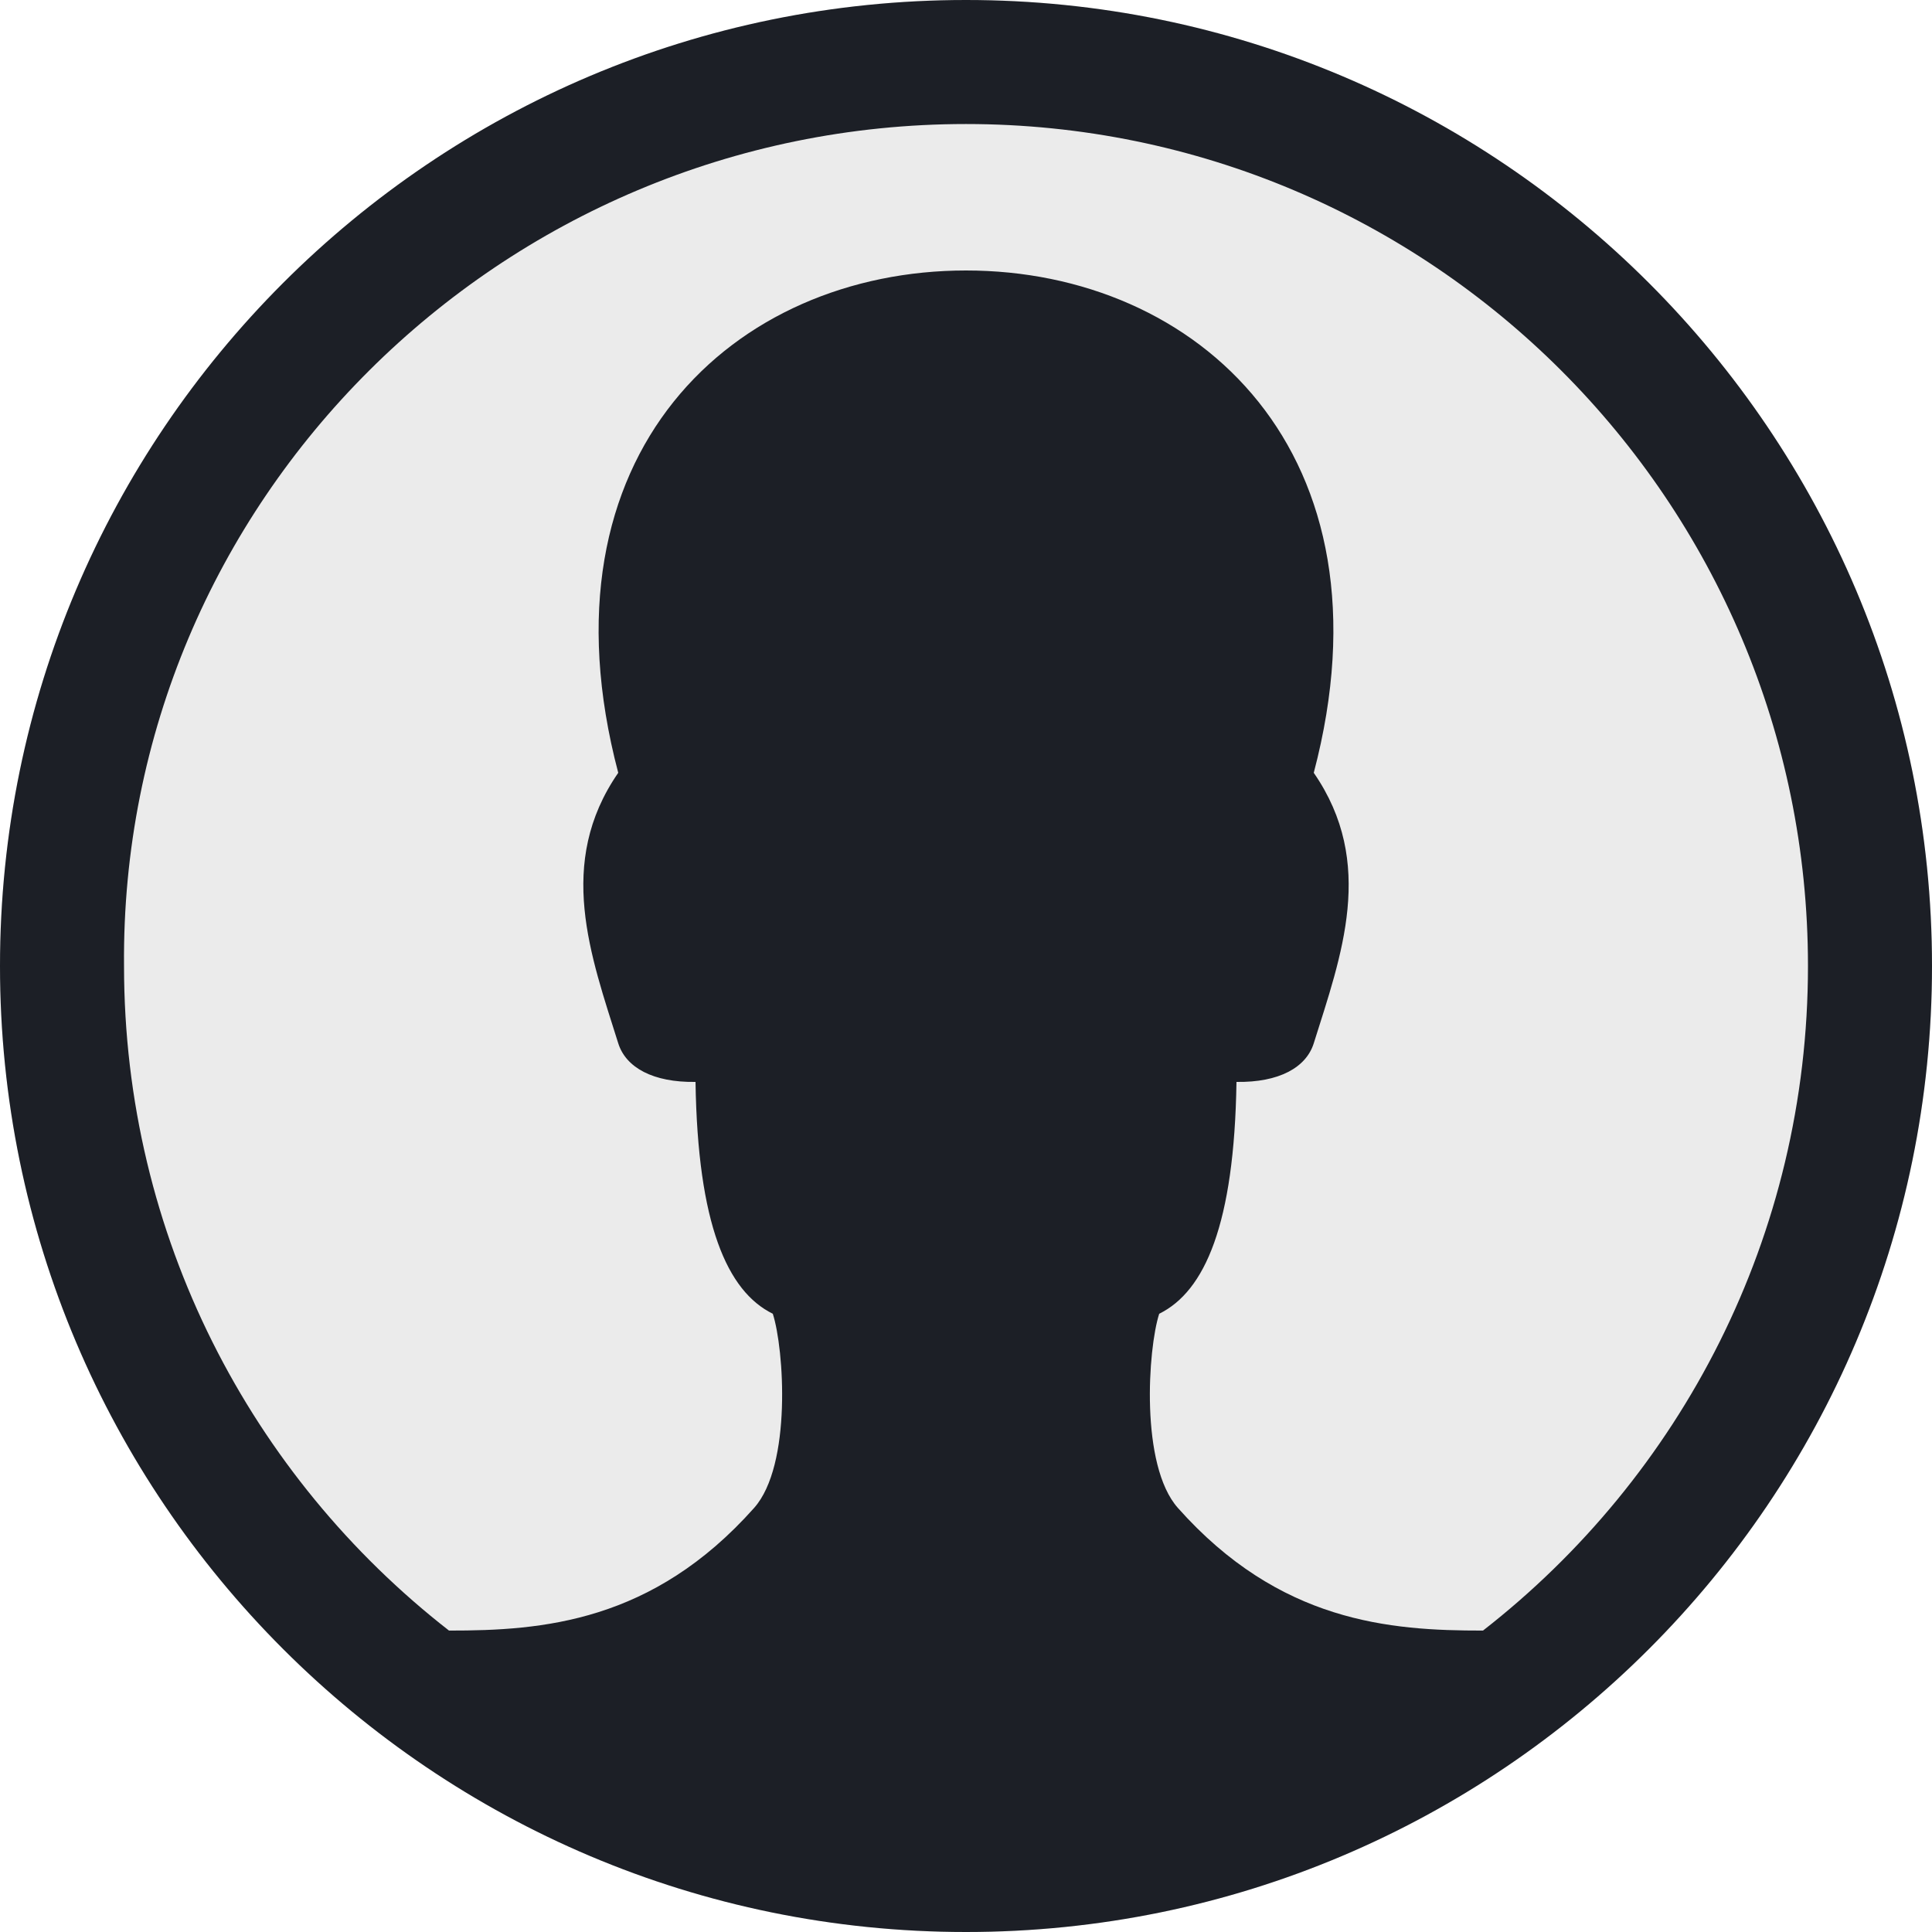
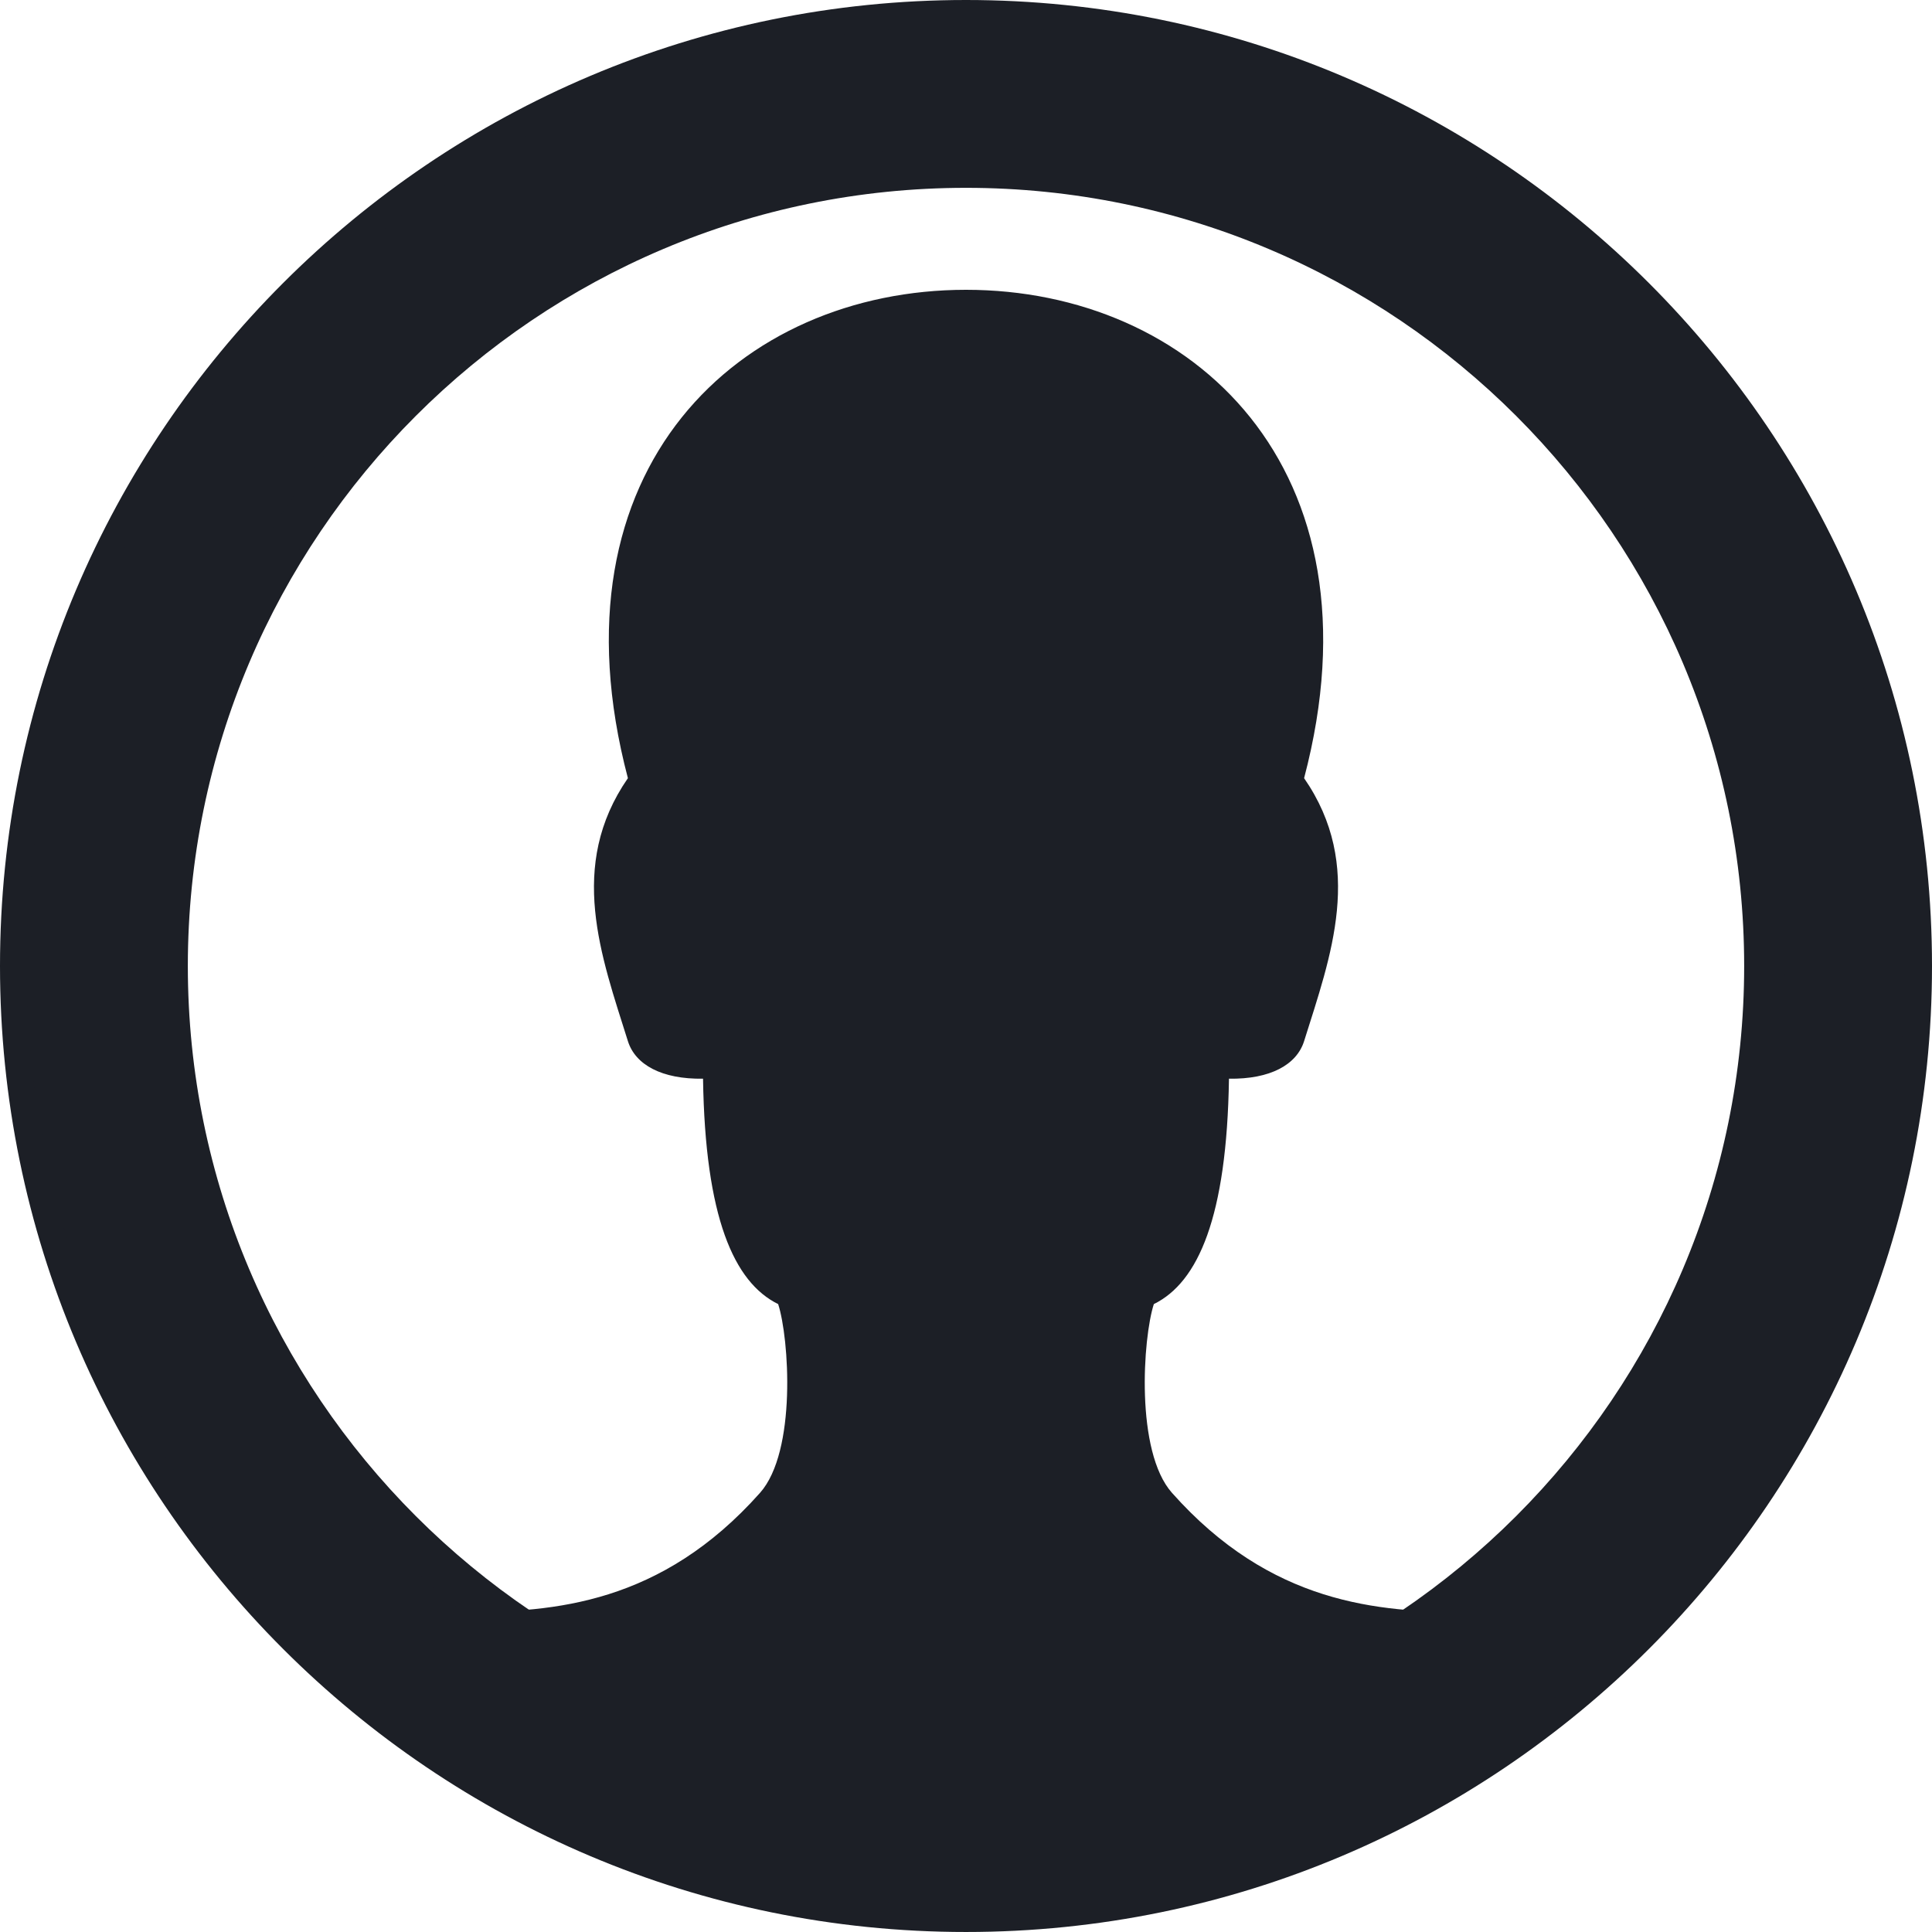
<svg xmlns="http://www.w3.org/2000/svg" width="100%" height="100%" viewBox="0 0 720 720" version="1.1" xml:space="preserve" style="fill-rule:evenodd;clip-rule:evenodd;stroke-linejoin:round;stroke-miterlimit:2;">
-   <g transform="matrix(1.89078,0,0,1.82009,-129.32,-422.243)">
-     <ellipse cx="258.793" cy="429.782" rx="190.398" ry="197.792" style="fill:rgb(235,235,235);" />
+   <g transform="matrix(1,0,0,1.00257,0,0)">
+     <ellipse cx="360" cy="359.076" rx="360" ry="359.076" style="fill:rgb(235,235,235);fill-opacity:0;" />
+     <path d="M360,0C558.689,0 720,160.896 720,359.076C720,557.255 558.689,718.151 360,718.151C161.311,718.151 0,557.255 0,359.076C0,160.896 161.311,0 360,0ZM360,69.82C520.055,69.82 650,199.431 650,359.076C650,518.72 520.055,648.331 360,648.331C199.945,648.331 70,518.72 70,359.076C70,199.431 199.945,69.82 360,69.82Z" style="fill:rgb(28,31,38);" />
  </g>
-   <path id="Person" d="M360,0C161.28,0 0,161.28 0,360C0,558.72 161.28,720 360,720C558.72,720 720,558.72 720,360C720,161.28 558.72,0 360,0ZM552.671,607.667C626.368,550.255 673.778,460.659 673.778,360C673.778,186.719 533.281,46.222 360,46.222C186.719,46.222 44.661,186.719 46.222,360C46.222,460.659 93.632,550.255 167.329,607.667C202.127,607.711 243.157,604.552 281.037,561.959C295.171,546.065 292.202,502.598 288,489.6C270.997,481.228 260.005,456.269 259.2,403.2C243.395,403.44 233.244,397.861 230.4,388.8C220.176,356.228 207.118,321.665 230.4,288C199,168.89 273.601,100.802 360,100.8C446.397,100.8 521,168.888 489.6,288C512.882,321.665 499.824,356.228 489.6,388.8C486.756,397.861 476.605,403.44 460.8,403.2C459.995,456.269 449.003,481.228 432,489.6C427.798,502.598 424.829,546.065 438.963,561.959C476.843,604.552 517.873,607.711 552.671,607.667Z" style="fill:rgb(28,31,38);" />
+   <g id="Person" transform="matrix(0.972222,0,0,0.972222,10,10)">
+     <path d="M360,0C161.28,0 0,161.28 0,360C0,558.72 161.28,720 360,720C558.72,720 720,558.72 720,360C720,161.28 558.72,0 360,0ZM552.671,607.667C626.368,550.255 673.778,460.659 673.778,360C673.778,186.719 533.281,46.222 360,46.222C186.719,46.222 44.661,186.719 46.222,360C46.222,460.659 93.632,550.255 167.329,607.667C202.127,607.711 243.157,604.552 281.037,561.959C295.171,546.065 292.202,502.598 288,489.6C270.997,481.228 260.005,456.269 259.2,403.2C243.395,403.44 233.244,397.861 230.4,388.8C220.176,356.228 207.118,321.665 230.4,288C199,168.89 273.601,100.802 360,100.8C446.397,100.8 521,168.888 489.6,288C512.882,321.665 499.824,356.228 489.6,388.8C486.756,397.861 476.605,403.44 460.8,403.2C459.995,456.269 449.003,481.228 432,489.6C427.798,502.598 424.829,546.065 438.963,561.959C476.843,604.552 517.873,607.711 552.671,607.667Z" style="fill:rgb(28,31,38);" />
+   </g>
</svg>
